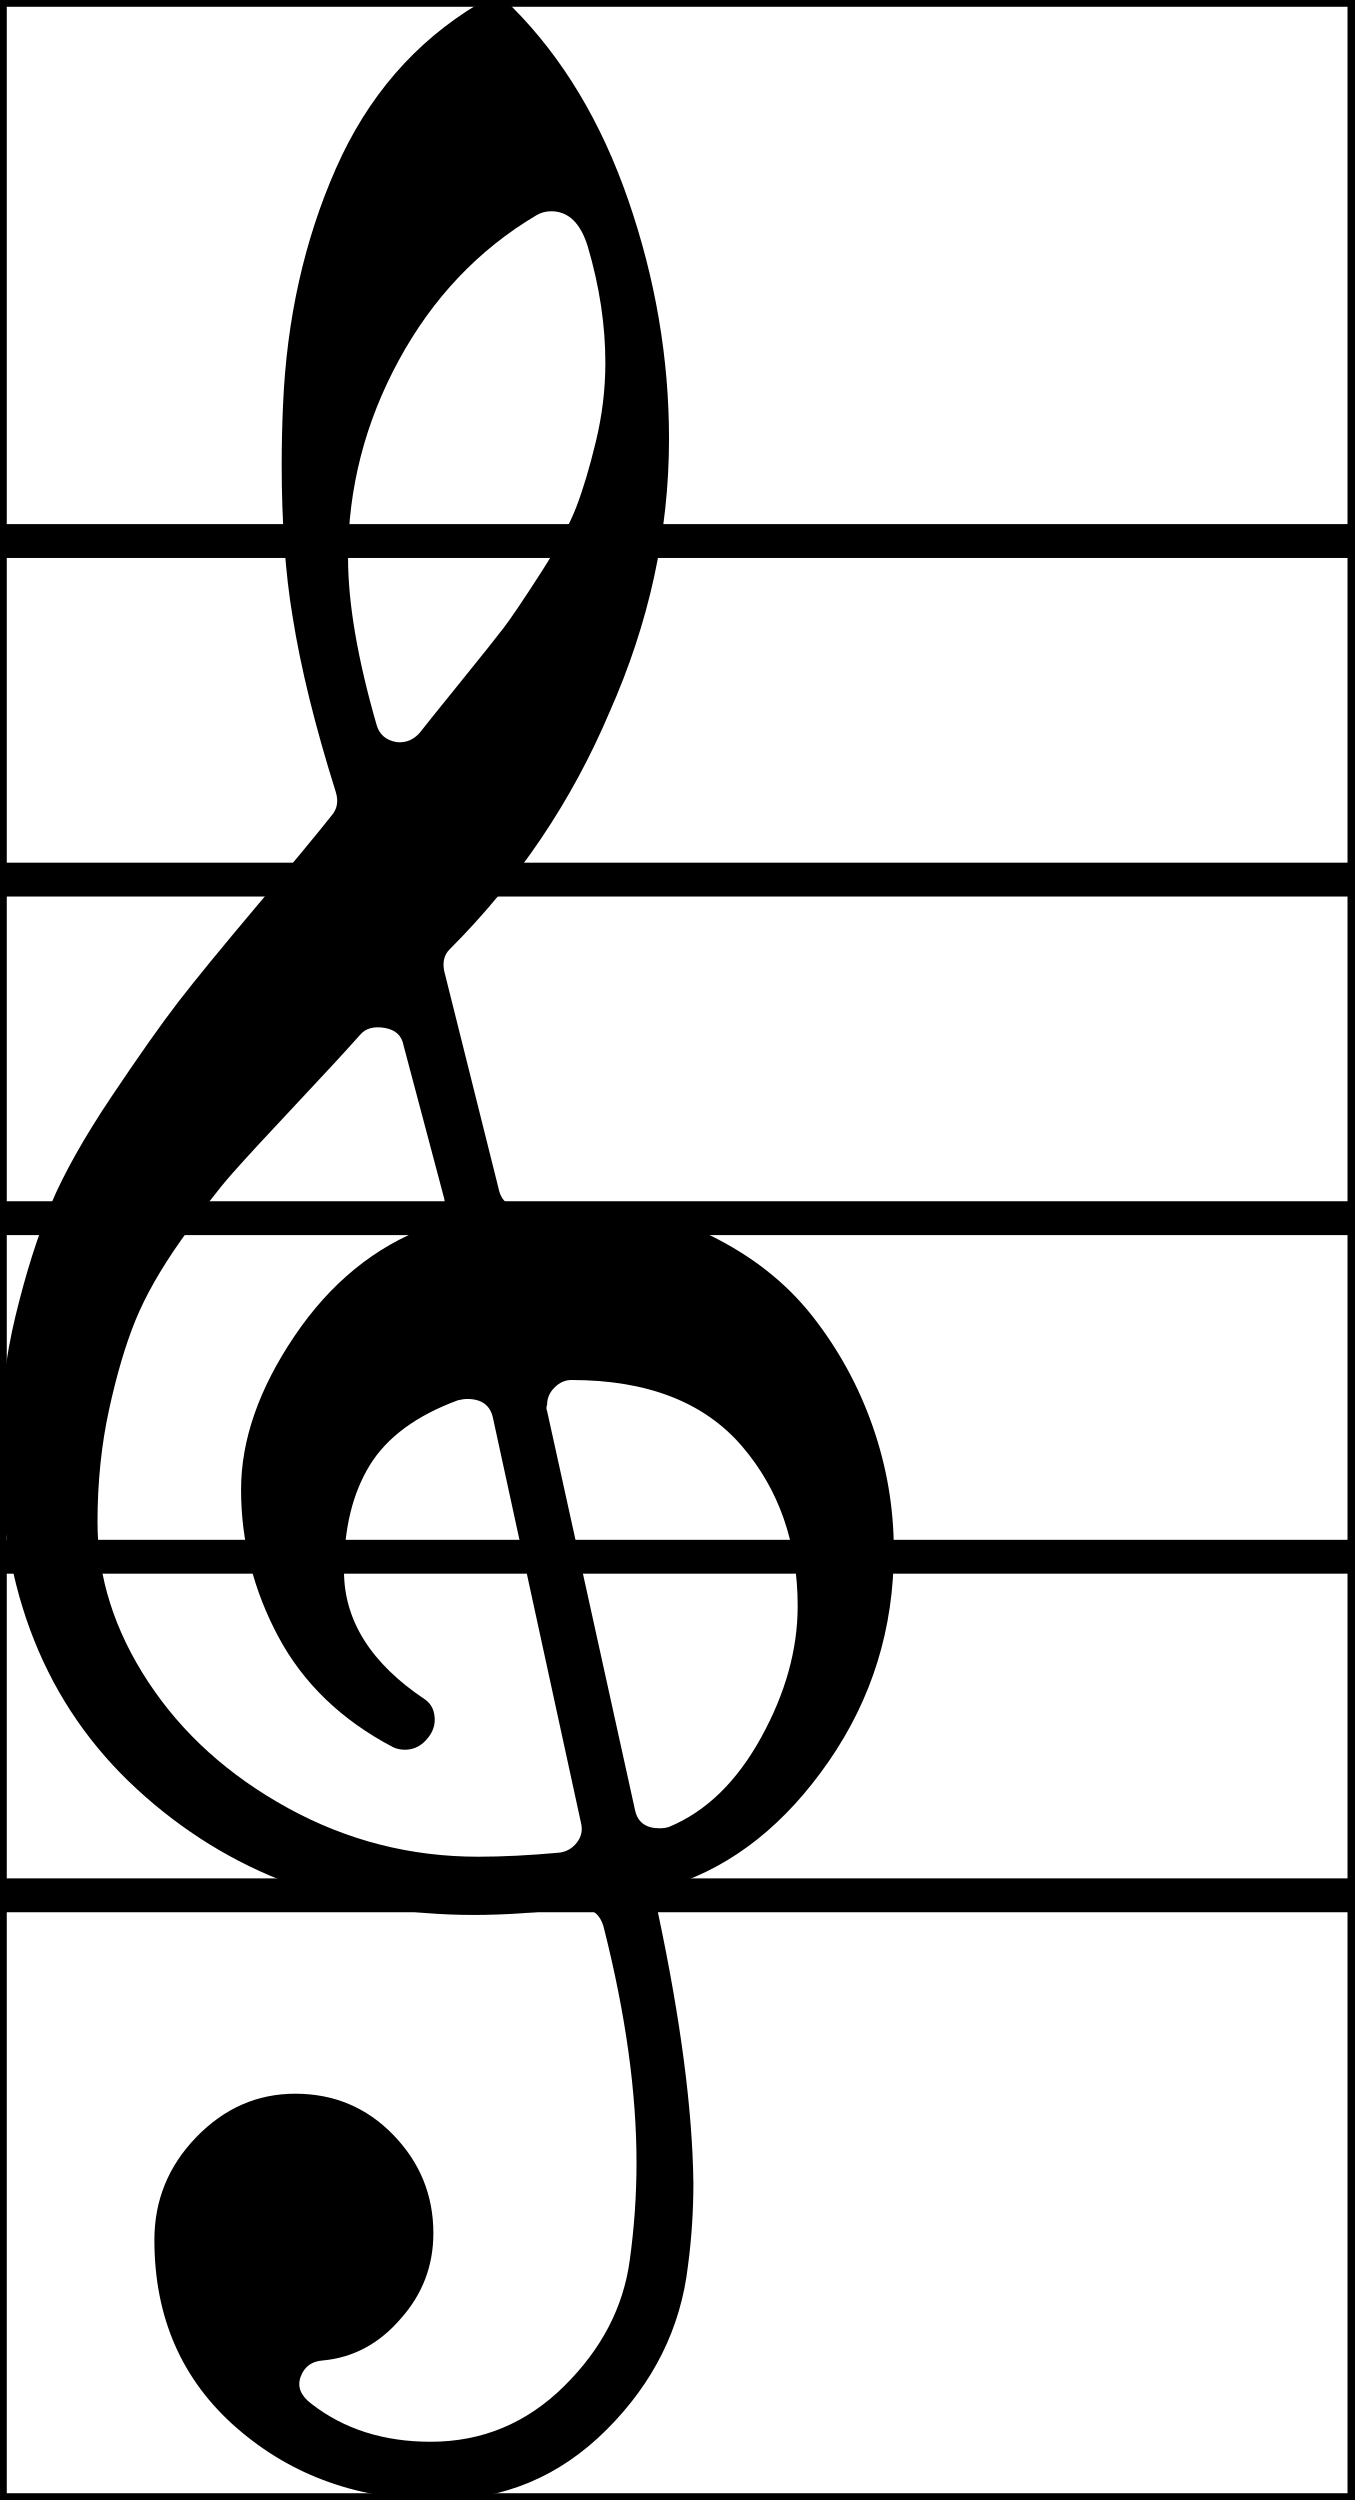
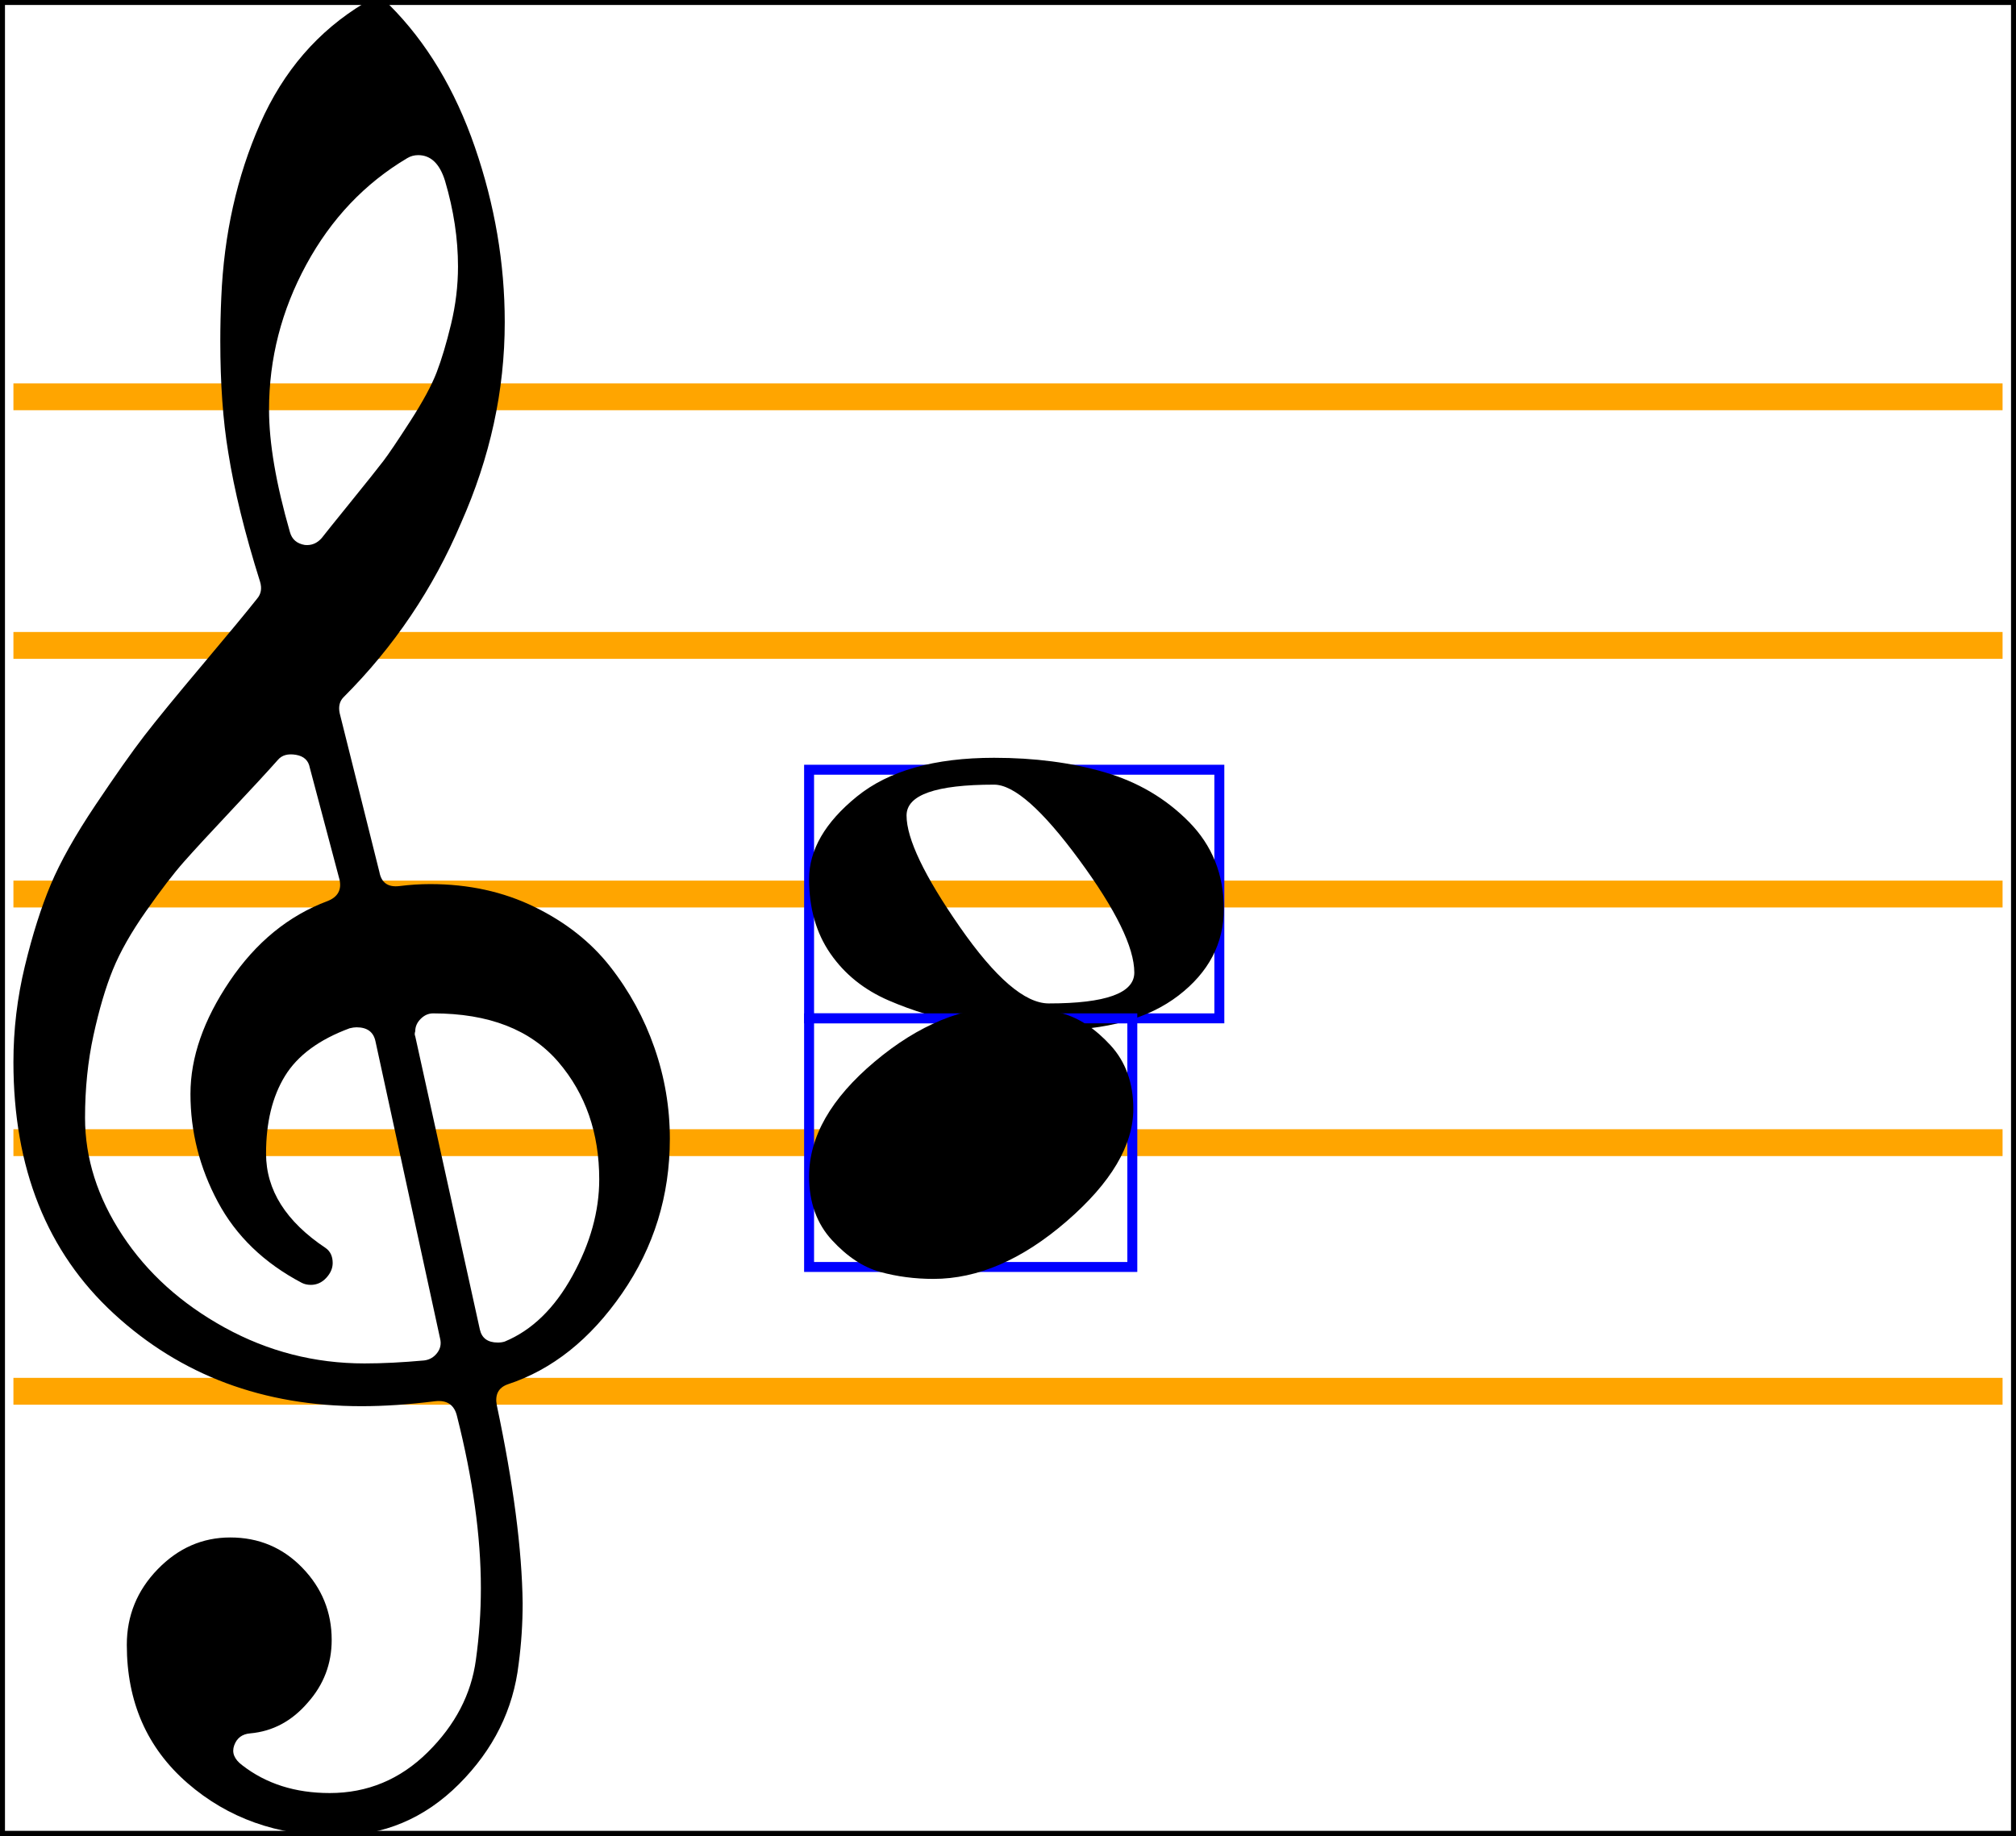
- <svg viewBox="0 0 100 184.6">
-   <path d="M 0 141.2 L 0 138.7 L 100 138.7 L 100 141.2 L 0 141.2 Z M 0 116.2 L 0 113.7 L 100 113.7 L 100 116.2 L 0 116.2 Z M 0 91.2 L 0 88.7 L 100 88.7 L 100 91.2 L 0 91.2 Z M 0 66.2 L 0 63.7 L 100 63.7 L 100 66.2 L 0 66.2 Z M 0 41.2 L 0 38.7 L 100 38.7 L 100 41.2 L 0 41.2 Z " fill="black" />
-   <path d="M 24.8 58.5 Q 22.5 51.2 21.6 45.5 Q 20.8 40.7 20.8 34.3 Q 20.8 32.1 20.9 29.9 Q 21.3 20.4 24.8 12.45 Q 28.3 4.5 35.3 0.3 Q 35.8 0 36.6 0 Q 37.3 0 37.8 0.5 Q 43.4 6.1 46.4 14.8 Q 49.4 23.5 49.4 32.4 Q 49.4 42.7 45 52.6 Q 40.8 62.5 33.2 70.1 Q 32.6 70.7 32.8 71.7 L 36.8 87.7 Q 37.1 89.3 38.8 89.1 Q 40.4 88.9 41.9 88.9 Q 47.7 88.9 52.4 91.2 Q 57.1 93.5 60 97.2 Q 62.9 100.9 64.45 105.35 Q 66 109.8 66 114.5 Q 66 123.1 61.2 130.05 Q 56.4 137 49.7 139.2 Q 48.3 139.7 48.6 141.3 Q 51.1 153.1 51.2 161.2 Q 51.2 164.3 50.8 167.3 Q 50 174.2 44.8 179.4 Q 39.6 184.6 32.4 184.6 Q 23.6 184.6 17.5 179.3 Q 11.4 174 11.4 165.4 Q 11.4 161 14.5 157.8 Q 17.6 154.6 21.8 154.6 Q 26.1 154.6 29.05 157.65 Q 32 160.7 32 164.9 Q 32 168.5 29.6 171.2 Q 27.2 174 23.8 174.3 Q 22.6 174.4 22.2 175.5 Q 21.8 176.6 23 177.5 Q 26.6 180.3 31.8 180.3 Q 37.5 180.3 41.65 176.2 Q 45.8 172.1 46.5 166.9 Q 47 163.3 47 159.7 Q 47 151.9 44.6 142.4 Q 44.2 140.7 42.4 140.9 Q 38.4 141.4 35 141.4 Q 20.2 141.4 10.1 132.1 Q 0 122.8 0 106.8 Q 0 101.9 1.15 97.15 Q 2.3 92.4 3.75 88.95 Q 5.2 85.5 8.25 80.95 Q 11.3 76.4 13.15 74 Q 15 71.6 19 66.85 Q 23 62.1 24.5 60.2 Q 25.1 59.5 24.8 58.5 Z M 40.4 104.2 L 46.9 133.7 Q 47.2 135 48.7 135 Q 49.1 135 49.4 134.9 Q 53.5 133.2 56.2 128.3 Q 58.9 123.4 58.9 118.6 Q 58.9 111.6 54.8 106.8 Q 50.6 101.9 42.2 101.9 Q 41.5 101.9 40.95 102.45 Q 40.4 103 40.4 103.7 Q 40.3 104 40.4 104.2 Z M 26.6 76.4 Q 25 78.2 21.85 81.55 Q 18.7 84.9 17.15 86.65 Q 15.6 88.4 13.35 91.6 Q 11.1 94.8 10 97.5 Q 8.9 100.2 8.05 104.1 Q 7.2 108 7.2 112.4 Q 7.2 118.5 10.95 124.2 Q 14.7 129.9 21.25 133.5 Q 27.8 137.1 35.3 137.1 Q 38 137.1 41.3 136.8 Q 42.1 136.7 42.6 136.05 Q 43.1 135.4 42.9 134.6 L 36.4 104.7 Q 36.1 103.3 34.5 103.3 Q 34.2 103.3 33.8 103.4 Q 29.2 105.1 27.3 108.2 Q 25.4 111.3 25.4 116 Q 25.4 121.5 31.4 125.5 Q 32.1 126 32.1 127 Q 32.1 127.8 31.45 128.5 Q 30.8 129.2 29.9 129.2 Q 29.4 129.2 29 129 Q 23.3 126 20.55 120.85 Q 17.8 115.7 17.8 110 Q 17.8 104.5 21.75 98.65 Q 25.7 92.8 31.6 90.6 Q 33.1 90 32.8 88.5 L 29.8 77.2 Q 29.6 76.1 28.4 75.9 Q 27.2 75.7 26.6 76.4 Z M 43.4 18.2 Q 42.6 15.6 40.7 15.6 Q 40.1 15.6 39.6 15.9 Q 33.2 19.7 29.45 26.6 Q 25.7 33.5 25.7 41.2 Q 25.7 46.2 27.8 53.5 Q 28.1 54.6 29.3 54.8 Q 30.3 54.9 31 54.1 Q 31.3 53.7 33.85 50.55 Q 36.4 47.4 37.2 46.35 Q 38 45.3 39.9 42.35 Q 41.8 39.4 42.55 37.45 Q 43.3 35.5 44 32.6 Q 44.7 29.7 44.7 26.8 Q 44.7 22.6 43.4 18.2 Z " fill="black" />
-   <rect x="0" y="0" width="100" height="184.6" stroke="black" stroke-width="1" fill="none" />
+ <svg viewBox="0 0 202.7 184.6">
+   <line x1="1.35" y1="39.9" x2="201.35" y2="39.9" stroke="orange" stroke-width="2.7" />
+   <line x1="1.35" y1="64.9" x2="201.35" y2="64.9" stroke="orange" stroke-width="2.7" />
+   <line x1="1.35" y1="89.9" x2="201.35" y2="89.9" stroke="orange" stroke-width="2.7" />
+   <line x1="1.35" y1="114.9" x2="201.35" y2="114.9" stroke="orange" stroke-width="2.7" />
+   <line x1="1.35" y1="139.9" x2="201.35" y2="139.9" stroke="orange" stroke-width="2.7" />
+   <path d="M 26.15 58.5 Q 23.85 51.2 22.95 45.5 Q 22.15 40.7 22.15 34.3 Q 22.15 32.1 22.25 29.9 Q 22.65 20.4 26.15 12.45 Q 29.65 4.5 36.65 0.3 Q 37.15 0 37.95 0 Q 38.65 0 39.15 0.5 Q 44.75 6.1 47.75 14.8 Q 50.75 23.5 50.75 32.4 Q 50.75 42.7 46.35 52.6 Q 42.15 62.5 34.55 70.1 Q 33.95 70.7 34.15 71.7 L 38.15 87.7 Q 38.45 89.3 40.15 89.1 Q 41.75 88.9 43.25 88.9 Q 49.05 88.9 53.75 91.2 Q 58.45 93.5 61.35 97.2 Q 64.25 100.9 65.8 105.35 Q 67.35 109.8 67.35 114.5 Q 67.35 123.1 62.55 130.05 Q 57.75 137 51.05 139.2 Q 49.65 139.7 49.95 141.3 Q 52.45 153.1 52.55 161.2 Q 52.55 164.3 52.15 167.3 Q 51.35 174.2 46.15 179.4 Q 40.95 184.6 33.75 184.6 Q 24.95 184.6 18.85 179.3 Q 12.75 174 12.75 165.4 Q 12.75 161 15.85 157.8 Q 18.95 154.6 23.15 154.6 Q 27.45 154.6 30.4 157.65 Q 33.35 160.7 33.35 164.9 Q 33.35 168.5 30.95 171.2 Q 28.55 174 25.15 174.3 Q 23.95 174.4 23.55 175.5 Q 23.15 176.6 24.35 177.5 Q 27.95 180.3 33.15 180.3 Q 38.85 180.3 43 176.2 Q 47.15 172.1 47.85 166.9 Q 48.35 163.3 48.35 159.7 Q 48.35 151.9 45.95 142.4 Q 45.55 140.7 43.75 140.9 Q 39.75 141.4 36.35 141.4 Q 21.55 141.4 11.45 132.1 Q 1.35 122.8 1.35 106.8 Q 1.35 101.9 2.5 97.15 Q 3.65 92.4 5.1 88.95 Q 6.55 85.5 9.6 80.95 Q 12.65 76.4 14.5 74 Q 16.35 71.6 20.35 66.85 Q 24.35 62.1 25.85 60.2 Q 26.45 59.5 26.15 58.5 Z M 41.75 104.2 L 48.25 133.7 Q 48.55 135 50.05 135 Q 50.45 135 50.75 134.9 Q 54.85 133.2 57.55 128.3 Q 60.25 123.4 60.25 118.6 Q 60.25 111.6 56.15 106.8 Q 51.95 101.9 43.55 101.9 Q 42.85 101.9 42.3 102.45 Q 41.75 103 41.75 103.7 Q 41.65 104 41.75 104.2 Z M 27.95 76.4 Q 26.35 78.2 23.2 81.55 Q 20.05 84.9 18.5 86.65 Q 16.95 88.4 14.7 91.6 Q 12.45 94.8 11.35 97.5 Q 10.25 100.2 9.4 104.1 Q 8.55 108 8.55 112.4 Q 8.55 118.5 12.3 124.2 Q 16.05 129.9 22.6 133.5 Q 29.15 137.1 36.65 137.1 Q 39.35 137.1 42.65 136.8 Q 43.45 136.7 43.95 136.05 Q 44.45 135.4 44.25 134.6 L 37.75 104.7 Q 37.45 103.3 35.85 103.3 Q 35.55 103.3 35.15 103.4 Q 30.55 105.1 28.65 108.2 Q 26.75 111.3 26.75 116 Q 26.75 121.5 32.75 125.5 Q 33.45 126 33.45 127 Q 33.45 127.8 32.8 128.5 Q 32.15 129.2 31.25 129.2 Q 30.75 129.2 30.35 129 Q 24.65 126 21.9 120.85 Q 19.15 115.7 19.15 110 Q 19.15 104.5 23.1 98.65 Q 27.05 92.8 32.95 90.6 Q 34.45 90 34.15 88.5 L 31.15 77.2 Q 30.95 76.1 29.75 75.9 Q 28.55 75.7 27.95 76.4 Z M 44.75 18.2 Q 43.95 15.6 42.05 15.6 Q 41.45 15.6 40.95 15.9 Q 34.55 19.7 30.8 26.6 Q 27.05 33.5 27.05 41.2 Q 27.05 46.2 29.15 53.5 Q 29.45 54.6 30.65 54.8 Q 31.65 54.9 32.35 54.1 Q 32.65 53.7 35.2 50.55 Q 37.75 47.4 38.55 46.35 Q 39.35 45.3 41.25 42.35 Q 43.15 39.4 43.9 37.45 Q 44.65 35.5 45.35 32.6 Q 46.05 29.7 46.05 26.8 Q 46.05 22.6 44.75 18.2 Z " fill="black" />
+   <rect x="81.35" y="77.4" width="41.25" height="25" stroke="blue" stroke-width="1" fill="none" />
+   <path d="M 81.35 88.4 Q 81.35 84 86.15 80.1 Q 90.95 76.2 99.95 76.2 Q 106.05 76.2 111.05 77.65 Q 116.05 79.1 119.55 82.65 Q 123.05 86.2 123.05 91.4 Q 123.05 96.6 118.5 100.1 Q 113.95 103.6 105.85 103.6 Q 101.05 103.6 97.05 102.9 Q 93.05 102.2 89.35 100.6 Q 85.65 99 83.5 95.9 Q 81.35 92.8 81.35 88.4 Z M 99.95 78.9 Q 91.15 78.9 91.15 82 Q 91.15 85.5 96.5 93.2 Q 101.85 100.9 105.45 100.9 Q 114.05 100.9 114.05 97.8 Q 114.05 94 108.5 86.45 Q 102.95 78.9 99.95 78.9 Z " fill="black" />
+   <rect x="81.35" y="102.4" width="32.5" height="25" stroke="blue" stroke-width="1" fill="none" />
+   <path d="M 81.35 118.3 Q 81.35 112.3 87.95 106.75 Q 94.55 101.2 101.45 101.2 Q 104.25 101.2 106.8 101.9 Q 109.35 102.6 111.65 105.1 Q 113.95 107.6 113.95 111.5 Q 113.95 117 107.25 122.8 Q 100.55 128.6 93.85 128.6 Q 91.05 128.6 88.5 127.9 Q 85.95 127.2 83.65 124.7 Q 81.35 122.2 81.35 118.3 Z " fill="black" />
+   <rect x="0" y="0" width="202.7" height="184.6" stroke="black" stroke-width="1" fill="none" />
</svg>
